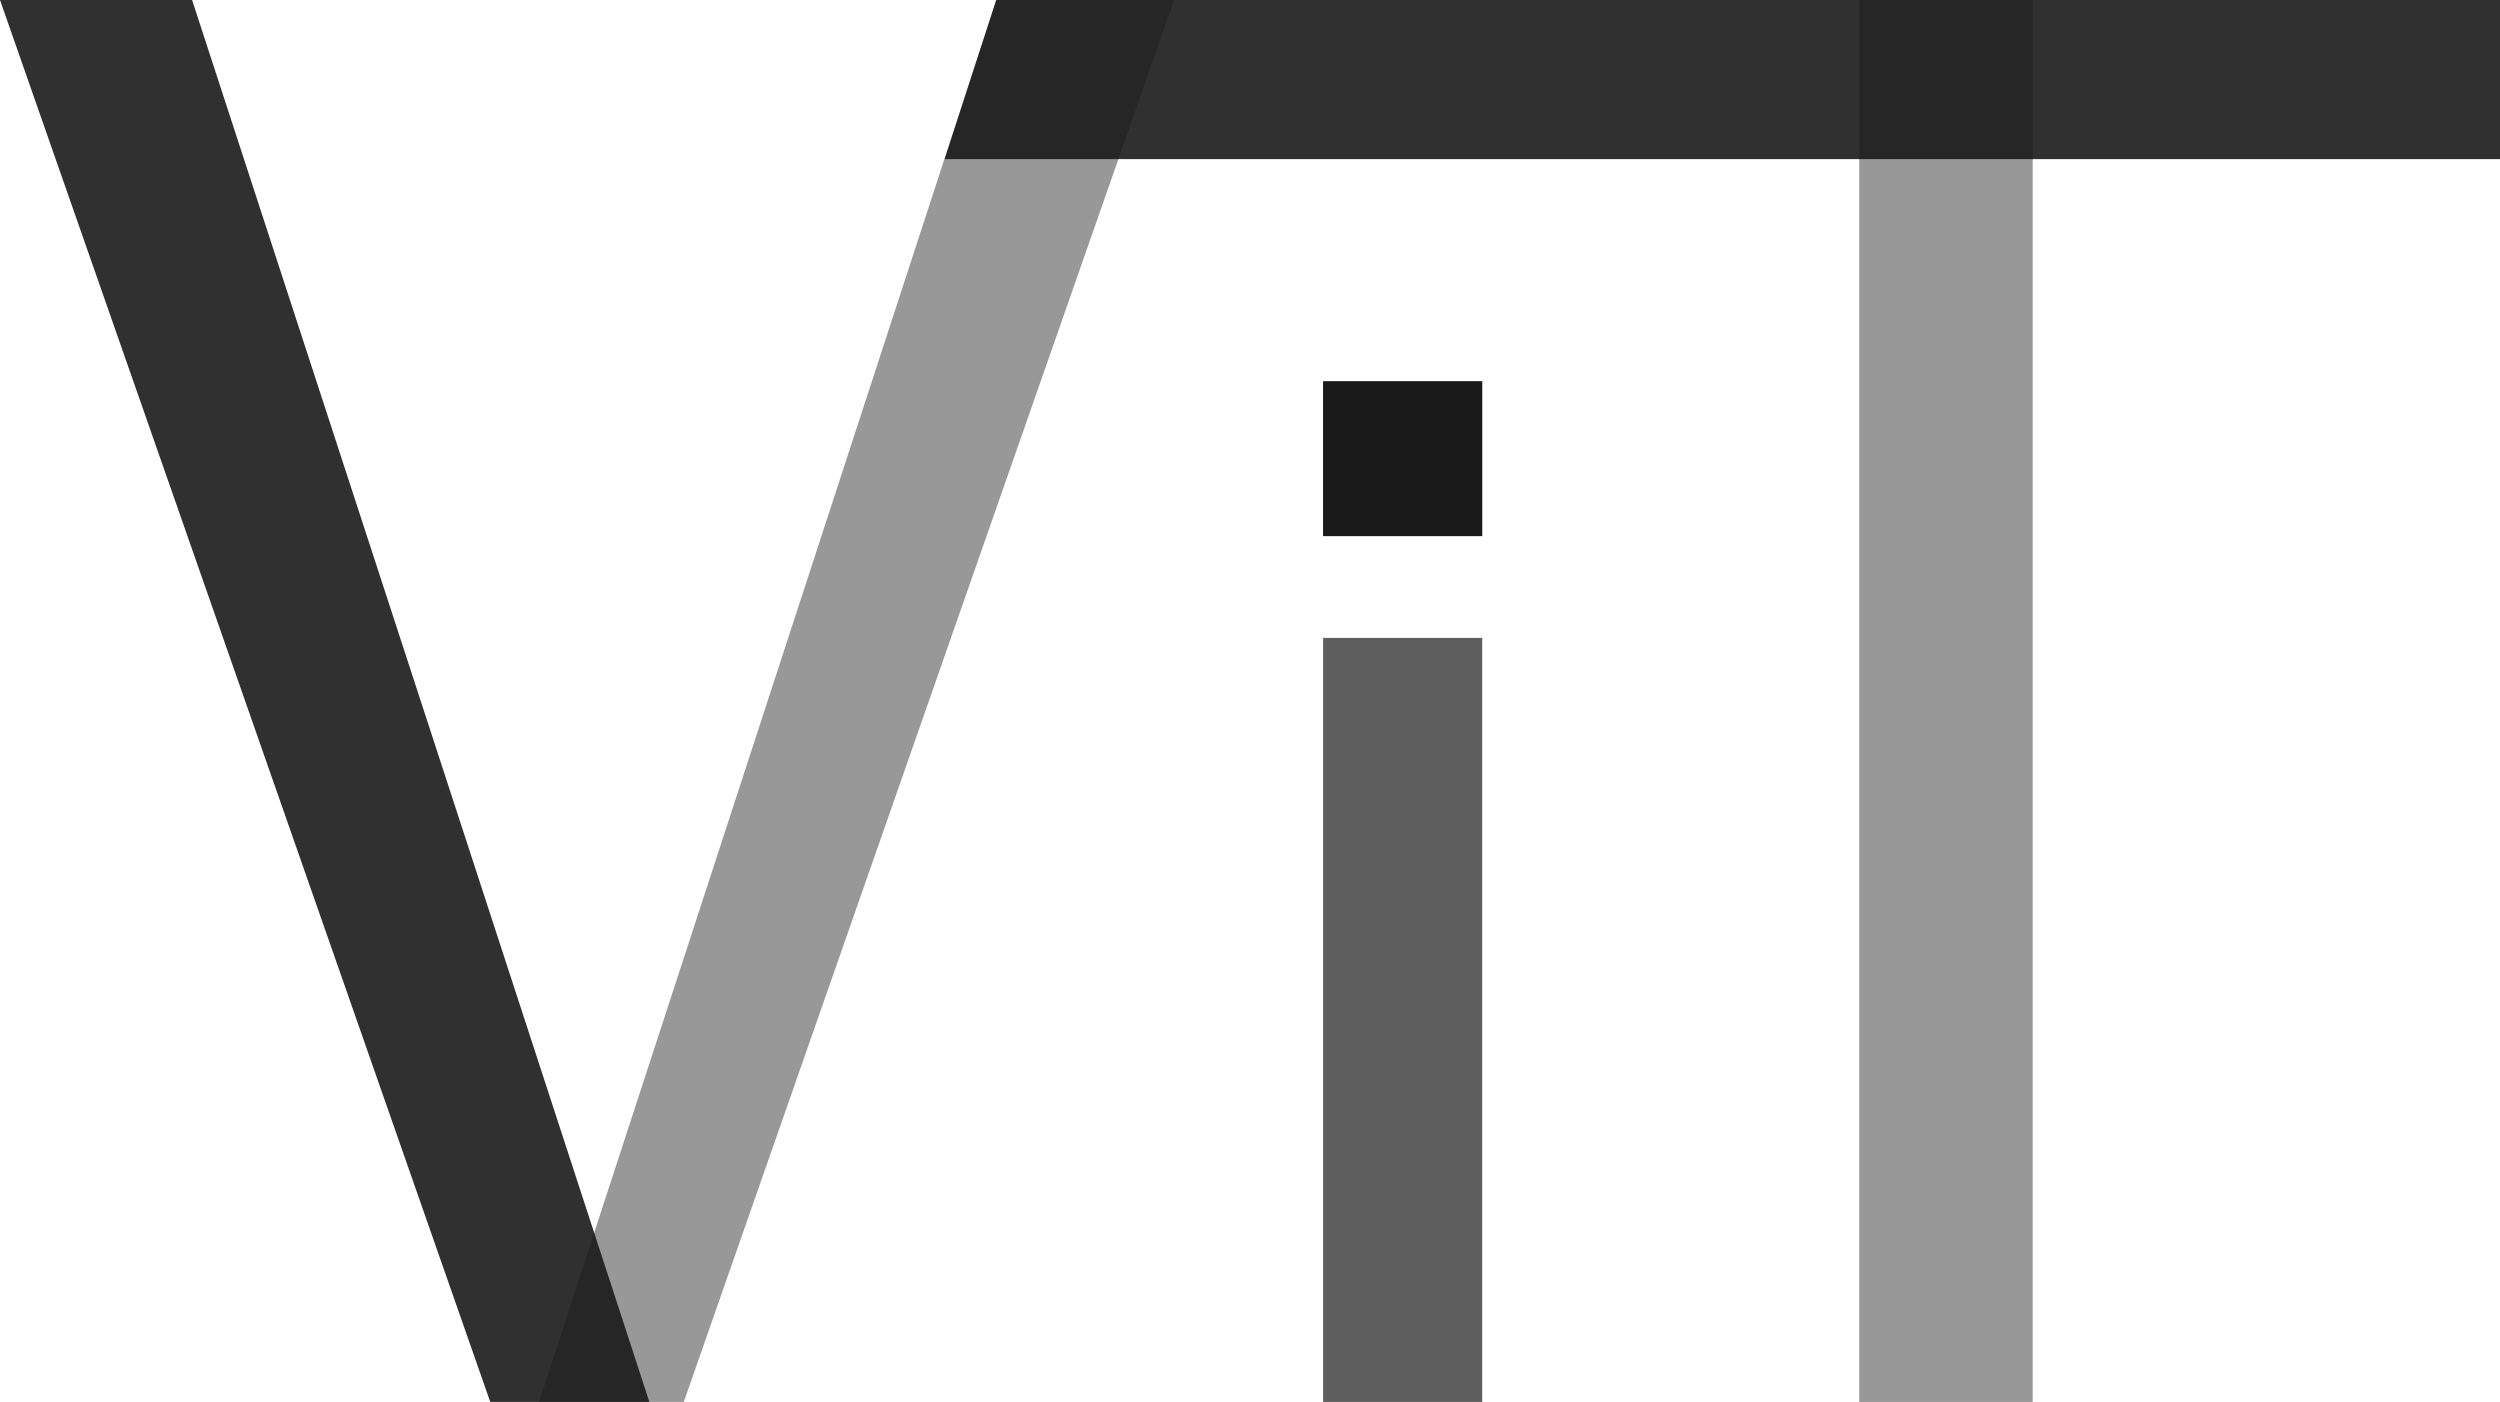
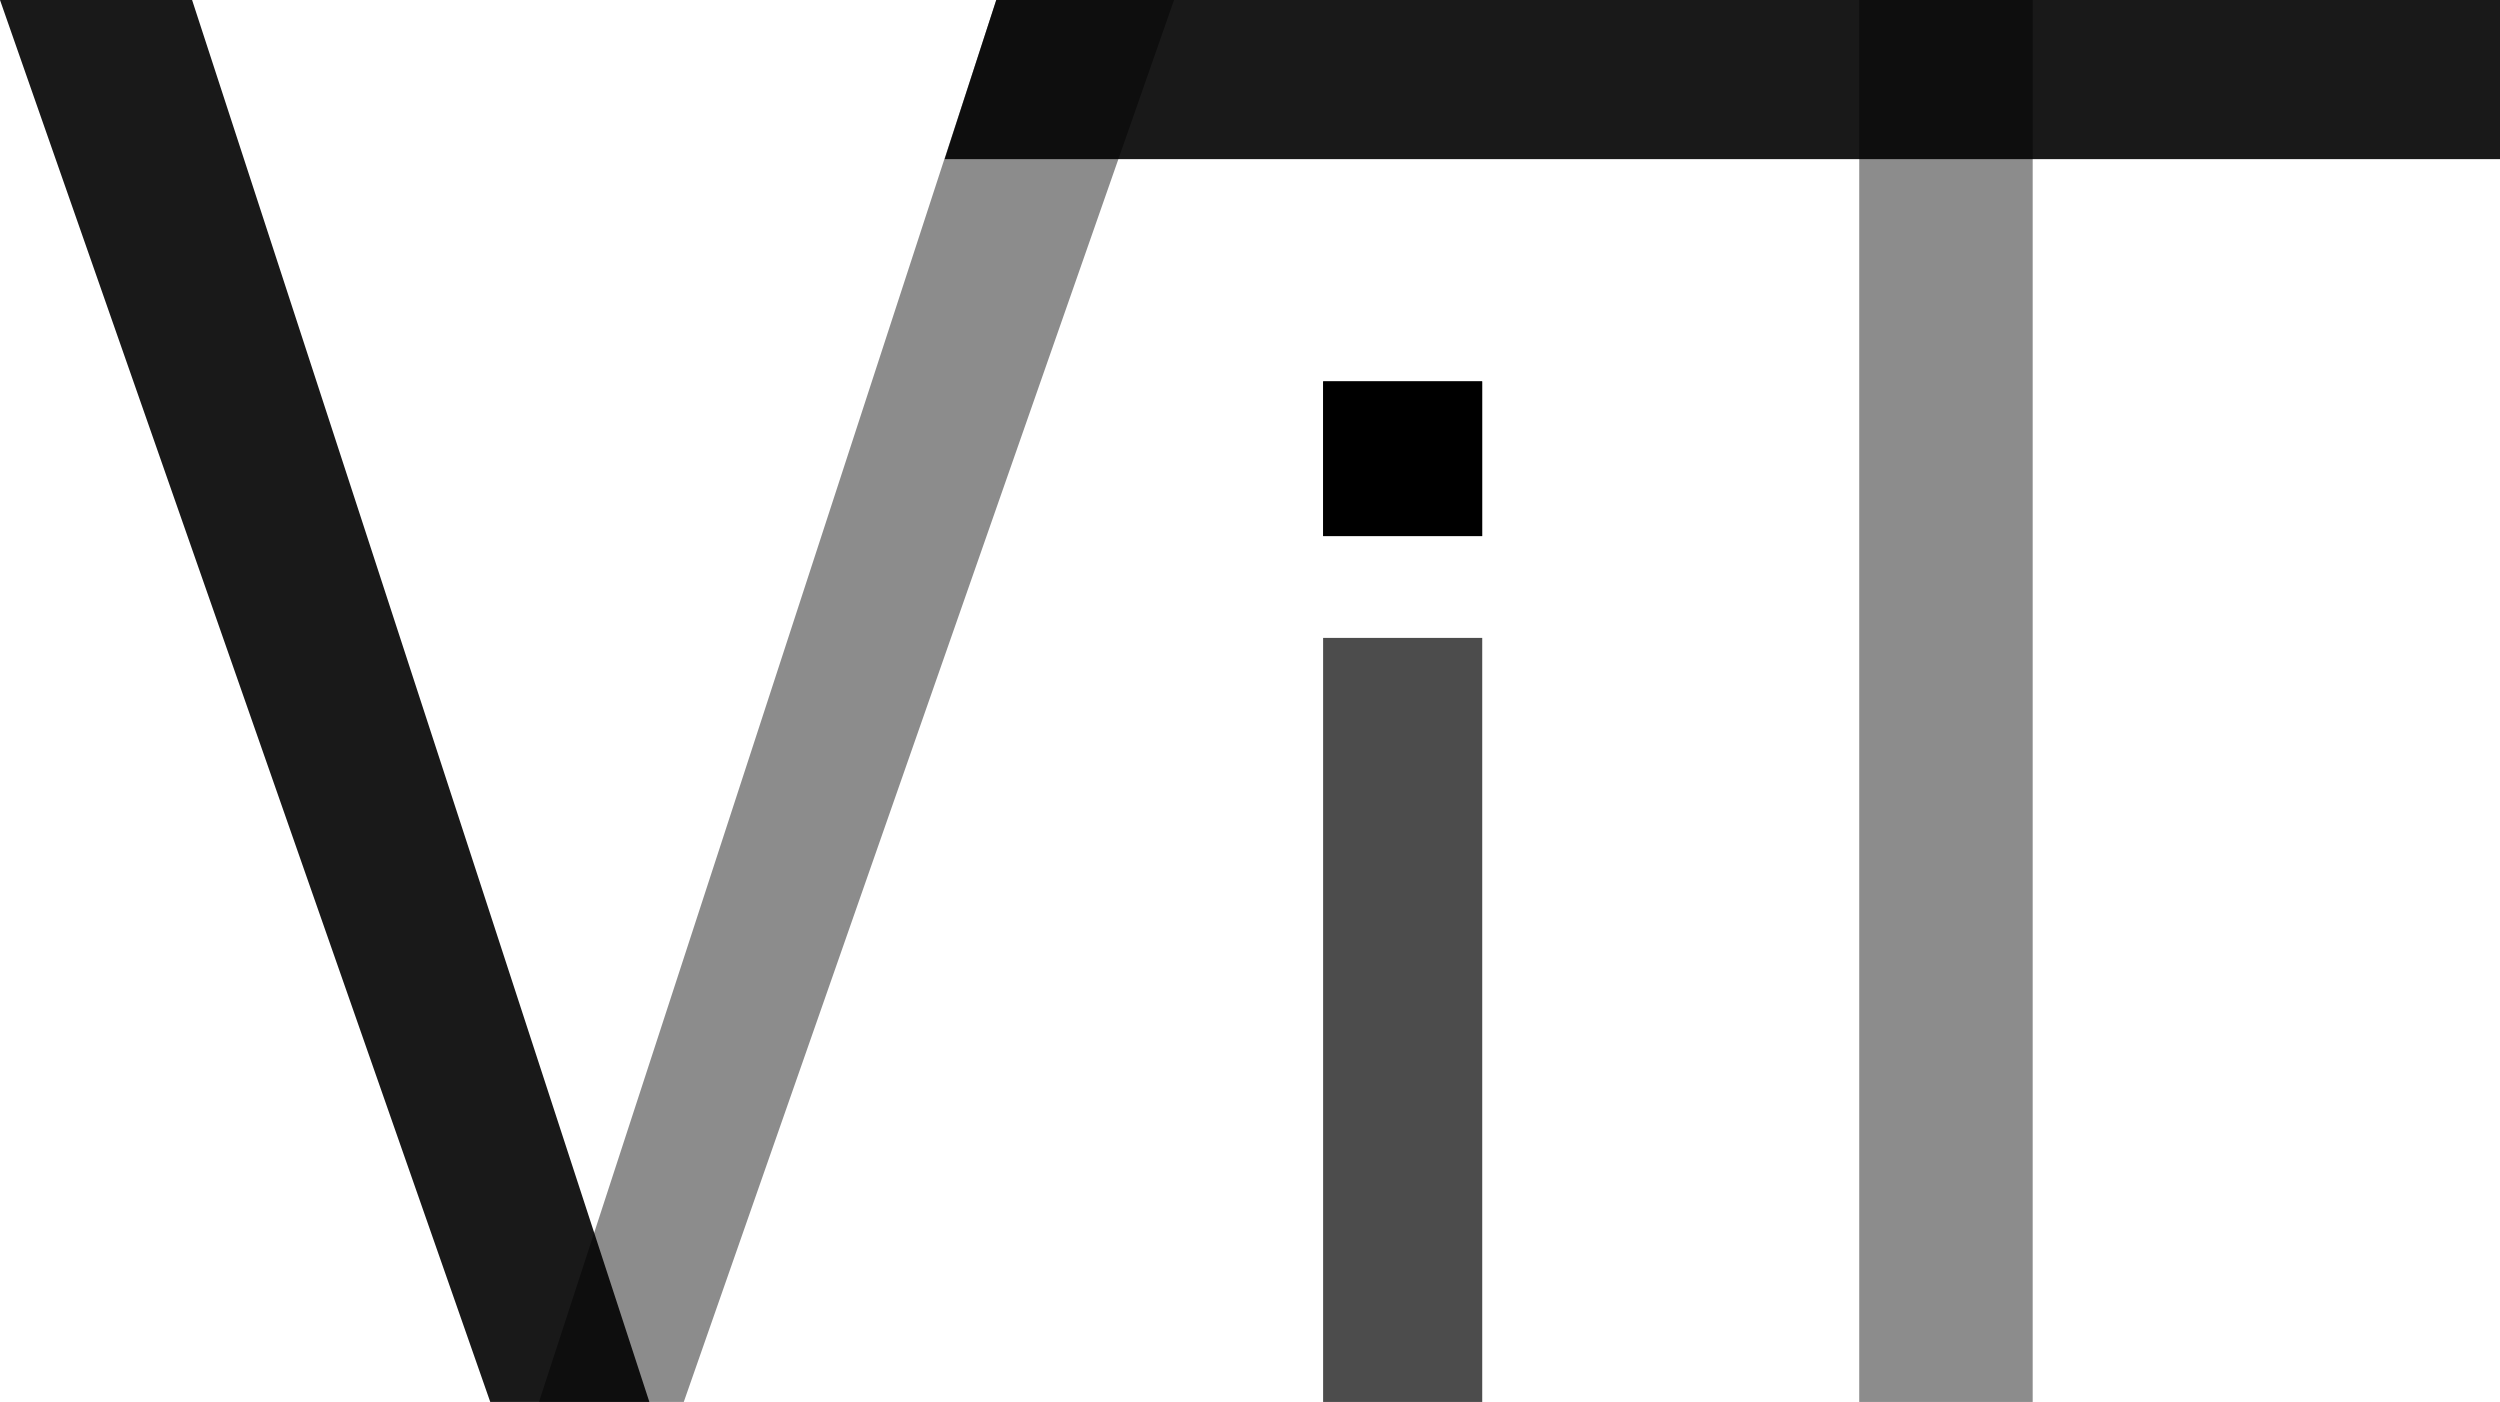
<svg xmlns="http://www.w3.org/2000/svg" xmlns:xlink="http://www.w3.org/1999/xlink" version="1.1" id="Layer_1" x="0px" y="0px" viewBox="0 0 174.4 97.8" fill="currentColor" xml:space="preserve">
  <style type="text/css">
- 	.st0{fill:#1A1A1A;}
- 	.st1{clip-path:url(#SVGID_00000074401625400373901330000000091024113687295903_);}
- 	.st2{opacity:0.9;fill:#1A1A1A;enable-background:new    ;}
+ 	.st2{opacity:0.9;}
	.st3{opacity:0.9;}
	.st4{opacity:0.45;}
- 	.st5{opacity:0.45;fill:#1A1A1A;enable-background:new    ;}
- 	.st6{opacity:0.7;fill:#1A1A1A;enable-background:new    ;}
+ 	.st5{opacity:0.45;}
+ 	.st6{opacity:0.7;}
</style>
  <g>
    <g>
      <rect x="92.3" y="26.6" class="st0" width="11.1" height="10.8" />
      <g>
        <defs>
          <rect id="SVGID_1_" x="92.3" y="26.6" width="11.1" height="10.8" />
        </defs>
        <clipPath id="SVGID_00000089575647571692141890000002849964895148621976_">
          <use xlink:href="#SVGID_1_" style="overflow:visible;" />
        </clipPath>
        <g style="clip-path:url(#SVGID_00000089575647571692141890000002849964895148621976_);">
          <rect x="92.3" y="26.6" class="st2" width="11.1" height="10.8" />
        </g>
      </g>
    </g>
    <g class="st3">
      <g>
        <polygon class="st0" points="0,0 13.4,0 45.3,97.8 34.2,97.8    " />
      </g>
    </g>
    <g class="st4">
      <g>
        <polygon class="st0" points="81.9,0 69.5,0 37.6,97.8 47.7,97.8    " />
      </g>
    </g>
    <rect x="129.7" class="st5" width="12.1" height="97.8" />
    <g class="st3">
      <g>
        <polygon class="st0" points="65.9,11.1 174.4,11.1 174.4,0 69.5,0    " />
      </g>
    </g>
  </g>
  <rect x="92.3" y="44.5" class="st6" width="11.1" height="53.3" />
</svg>
